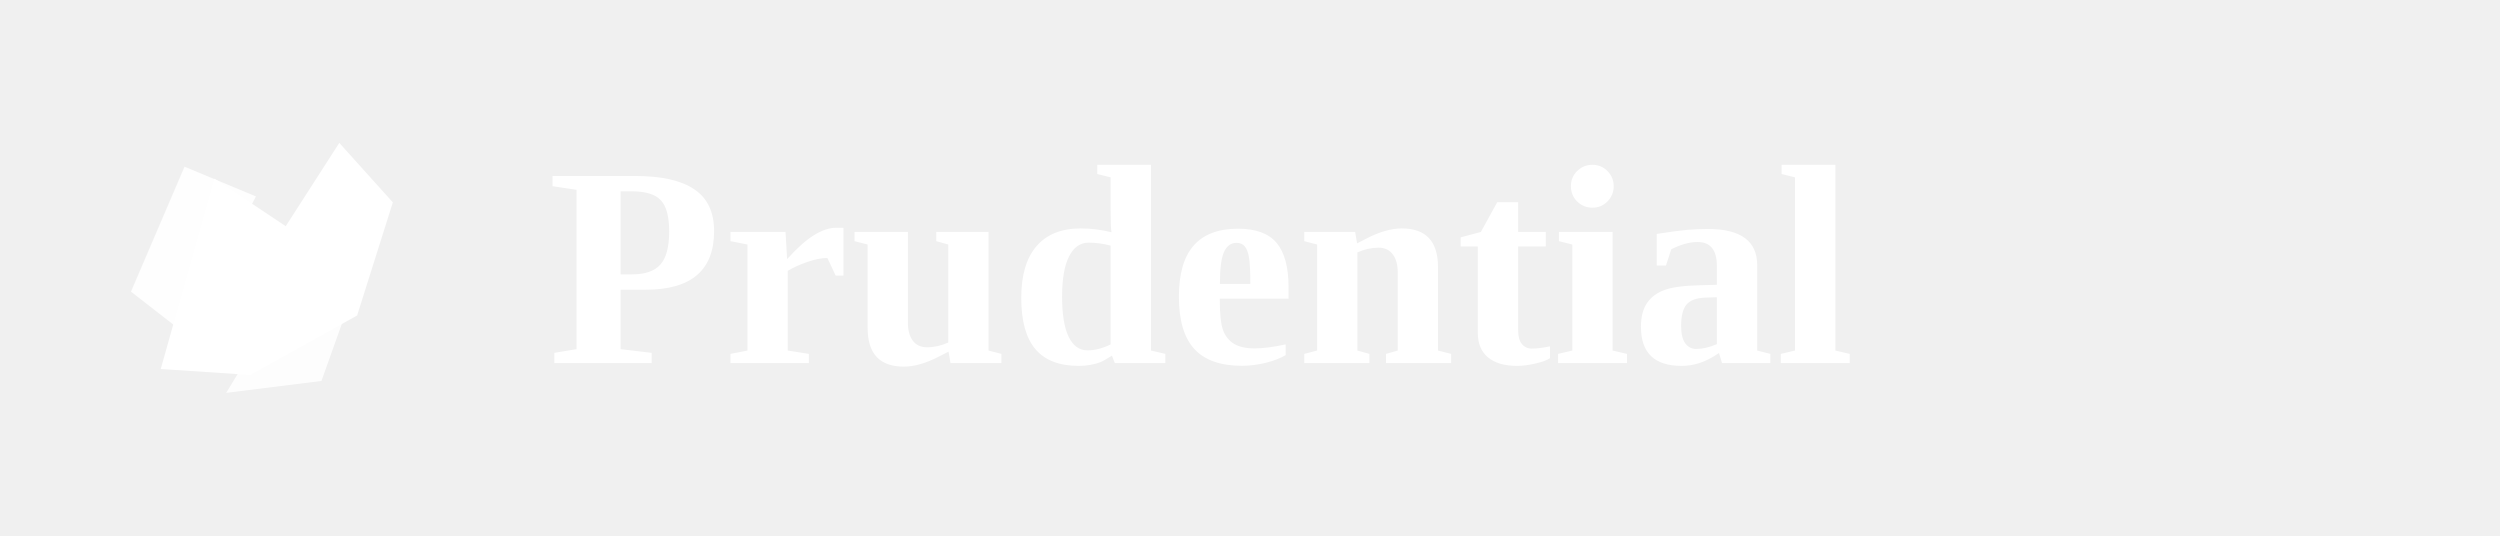
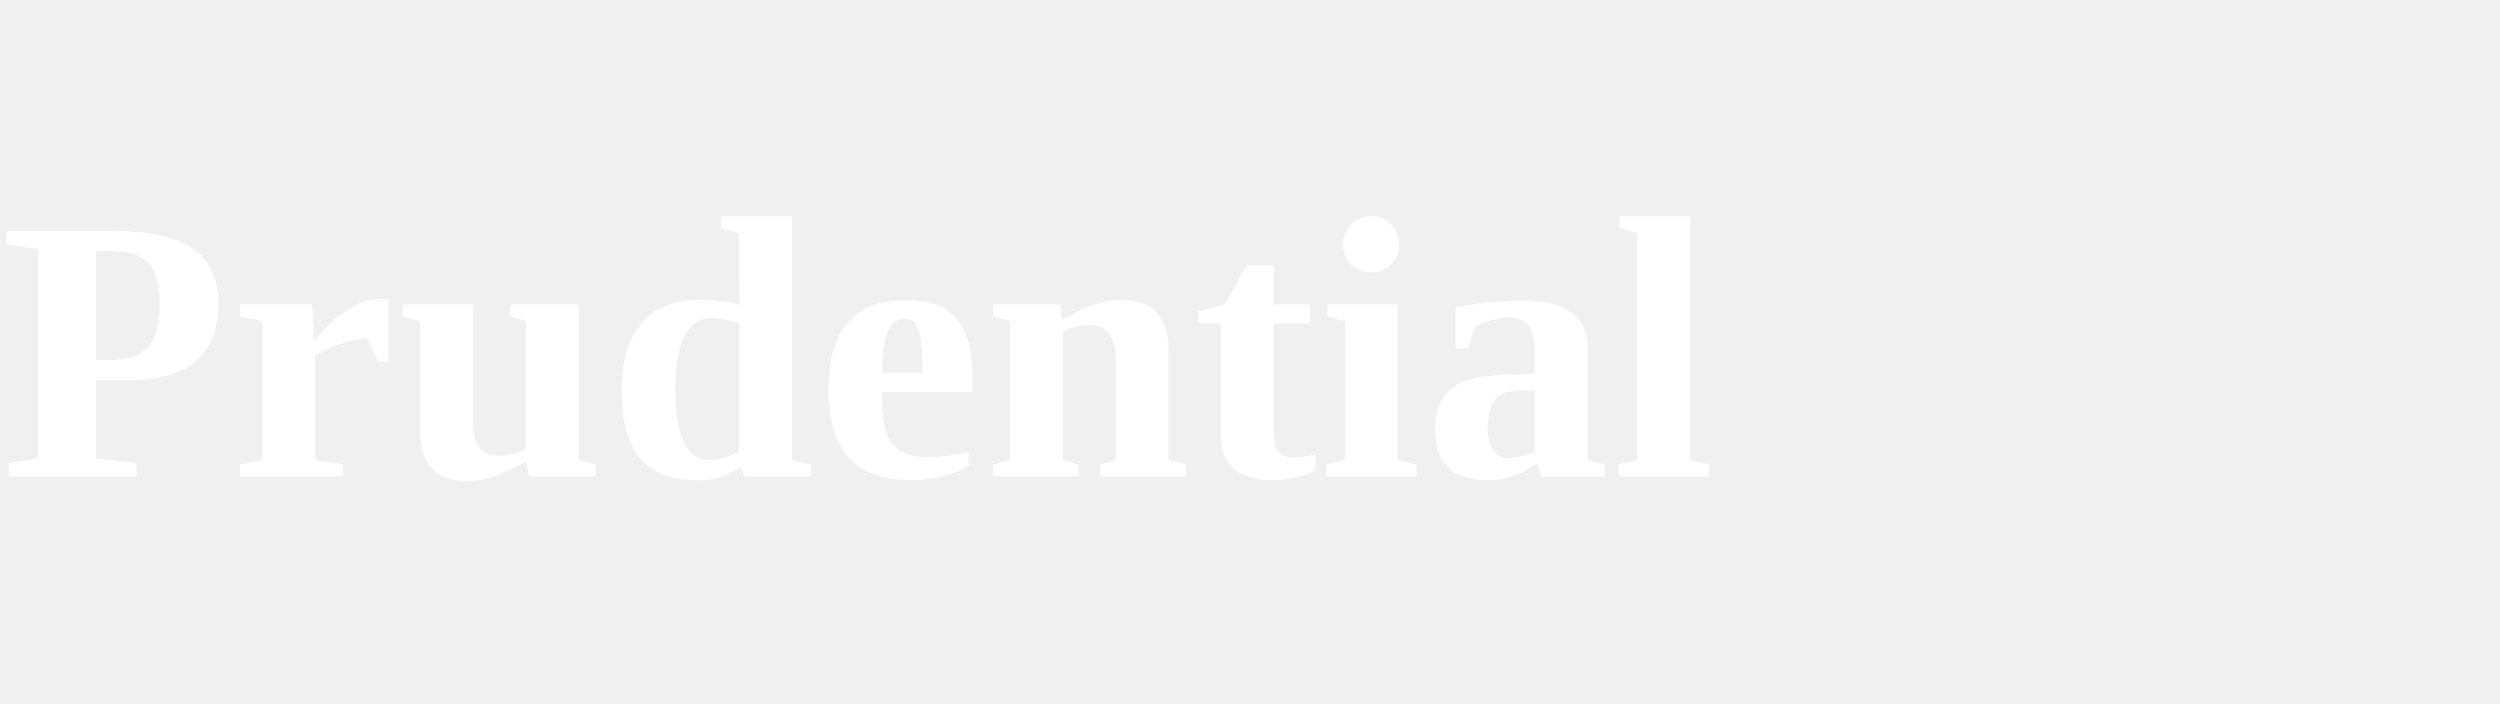
- <svg xmlns="http://www.w3.org/2000/svg" width="420" height="90" viewBox="0 0 420 90" fill="none" role="img" aria-label="Prudential">
-   <g fill="#ffffff">
-     <path d="M27 62L36 30L48 38L57 24L66 34L60 53L42 63L27 62Z" opacity="0.98" />
-     <path d="M31 28L22 49L31 56L43 33L31 28Z" opacity="0.9" />
-     <path d="M38 66L52 43L59 50L54 64L38 66Z" opacity="0.88" />
-     <text x="92" y="61" font-family="Georgia, 'Times New Roman', serif" font-size="48" font-weight="700" letter-spacing="0.1">Prudential</text>
-   </g>
+ <svg xmlns="http://www.w3.org/2000/svg" width="320" height="90" viewBox="0 0 320 90" fill="none" role="img" aria-label="Prudential">
+   <text x="0" y="61" fill="#ffffff" font-family="Georgia, 'Times New Roman', serif" font-size="48" font-weight="700" letter-spacing="0.1">Prudential</text>
</svg>
